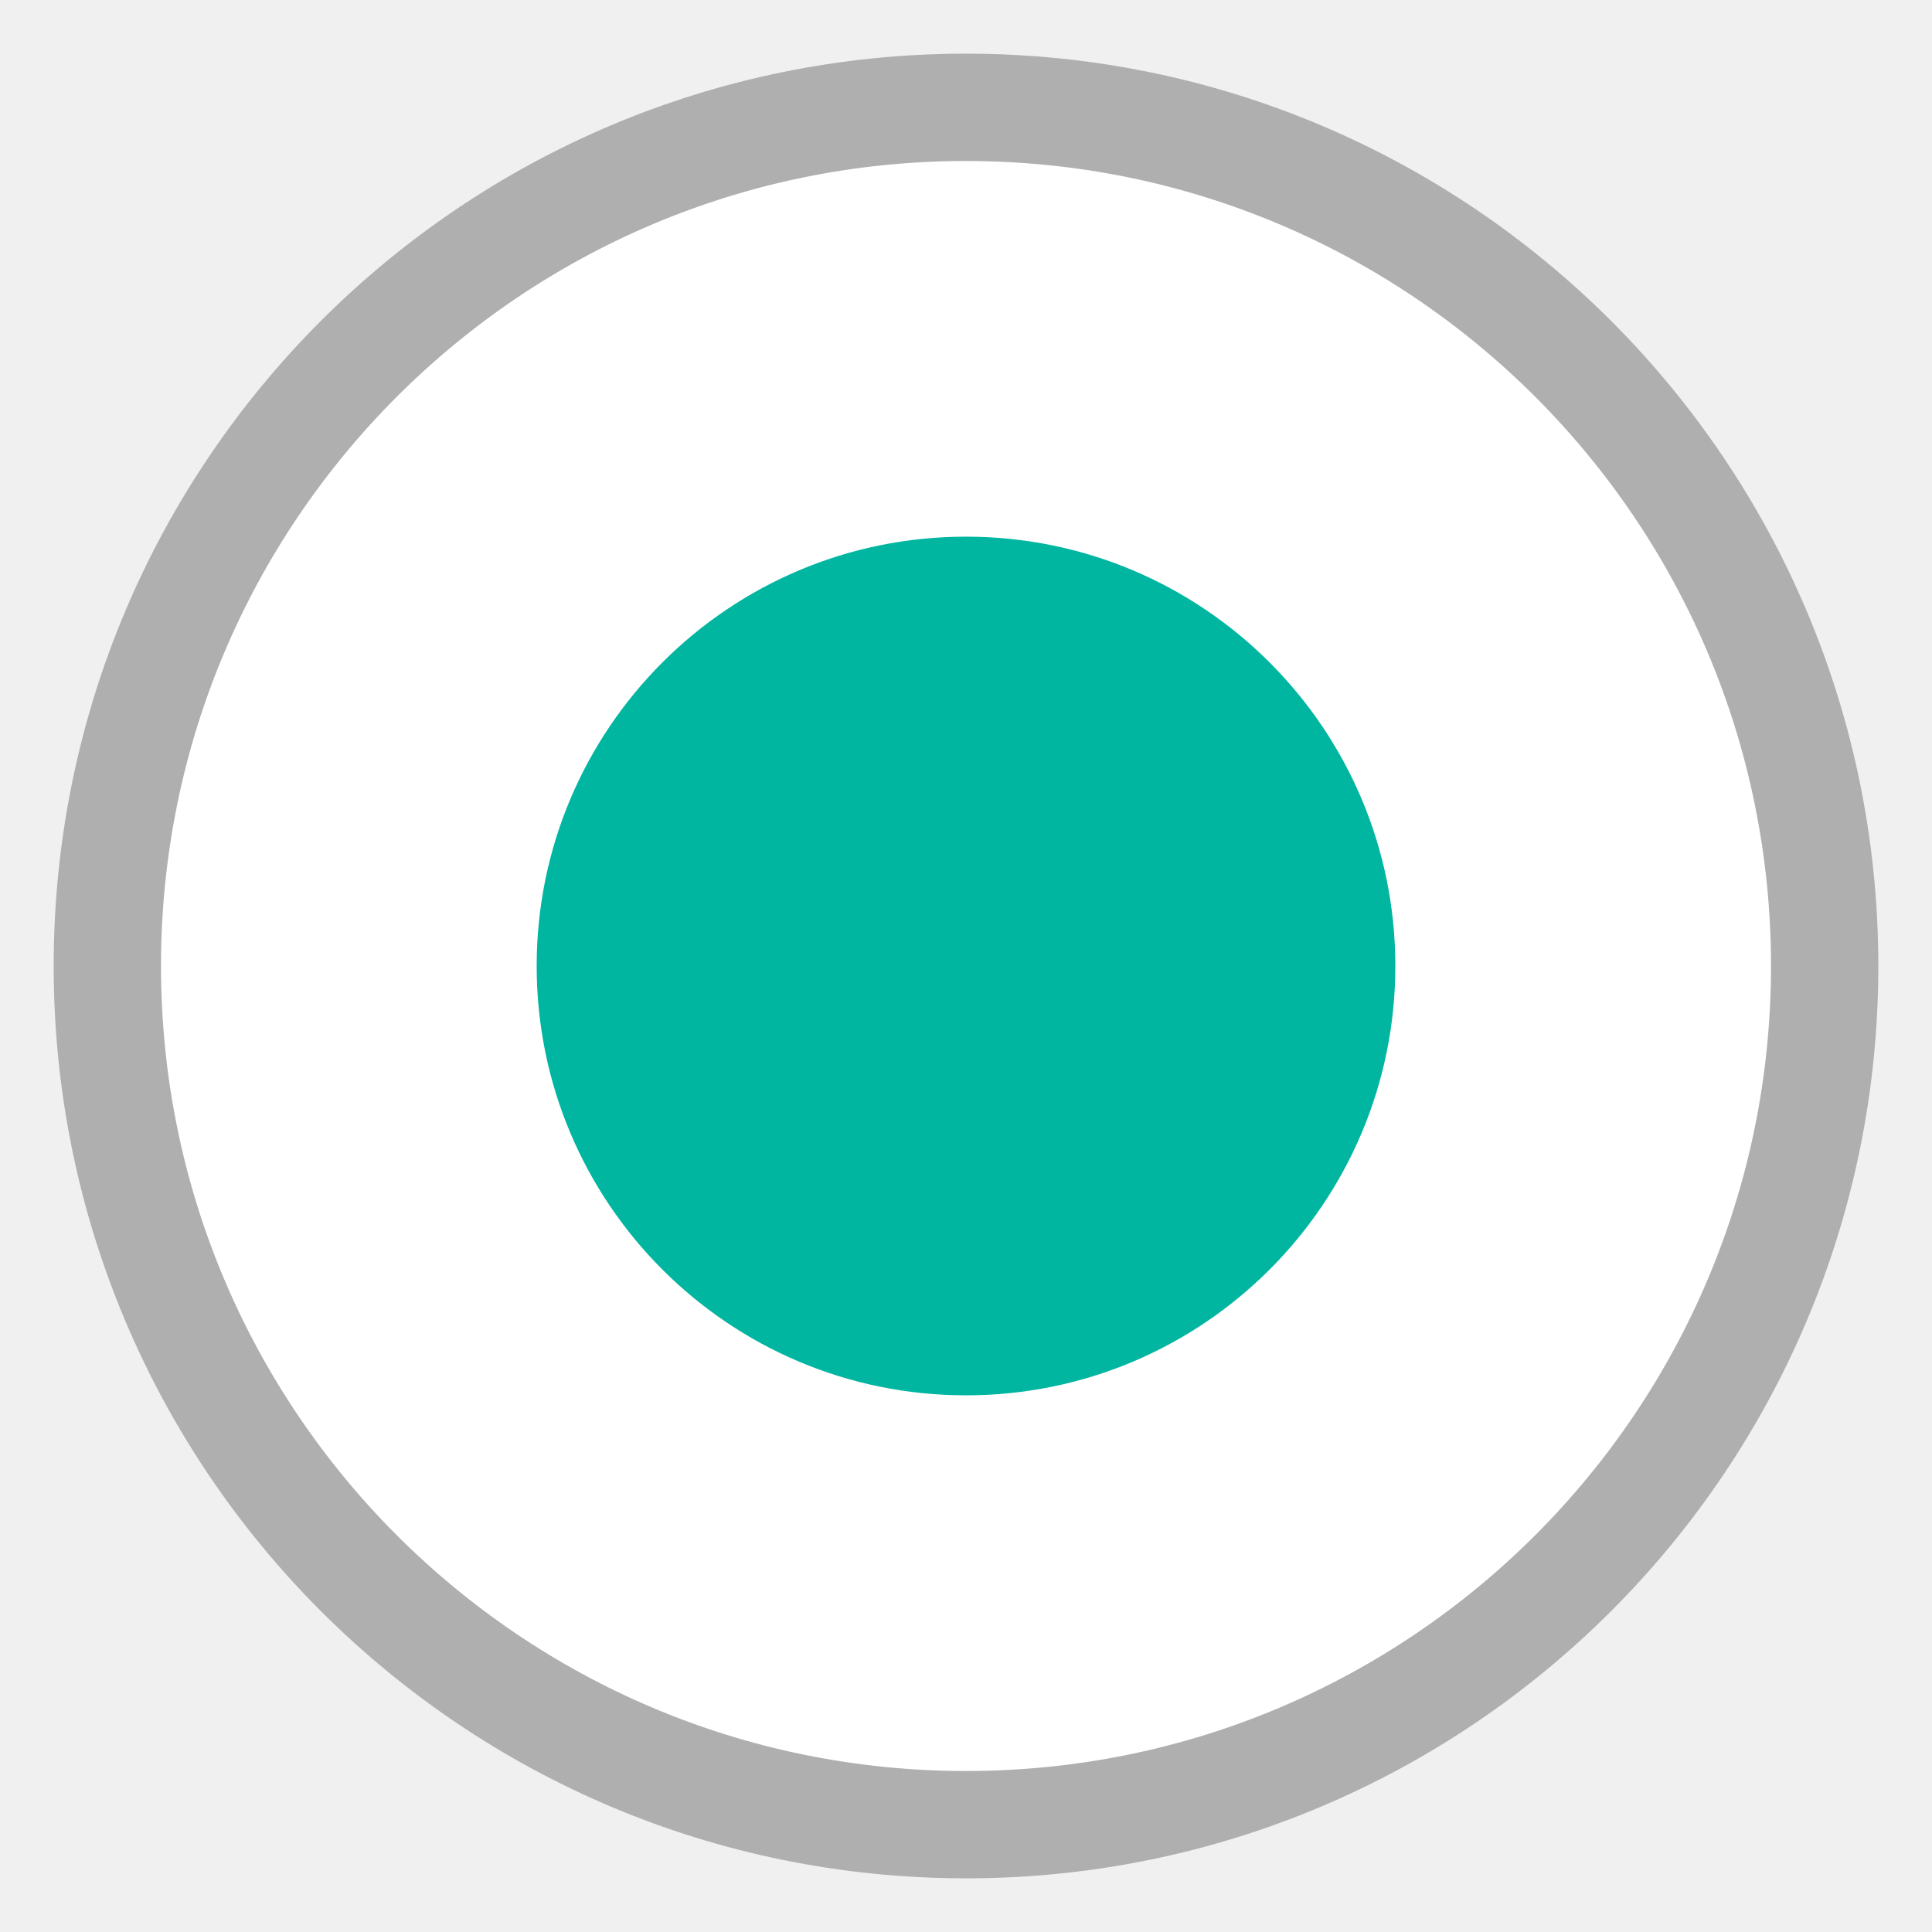
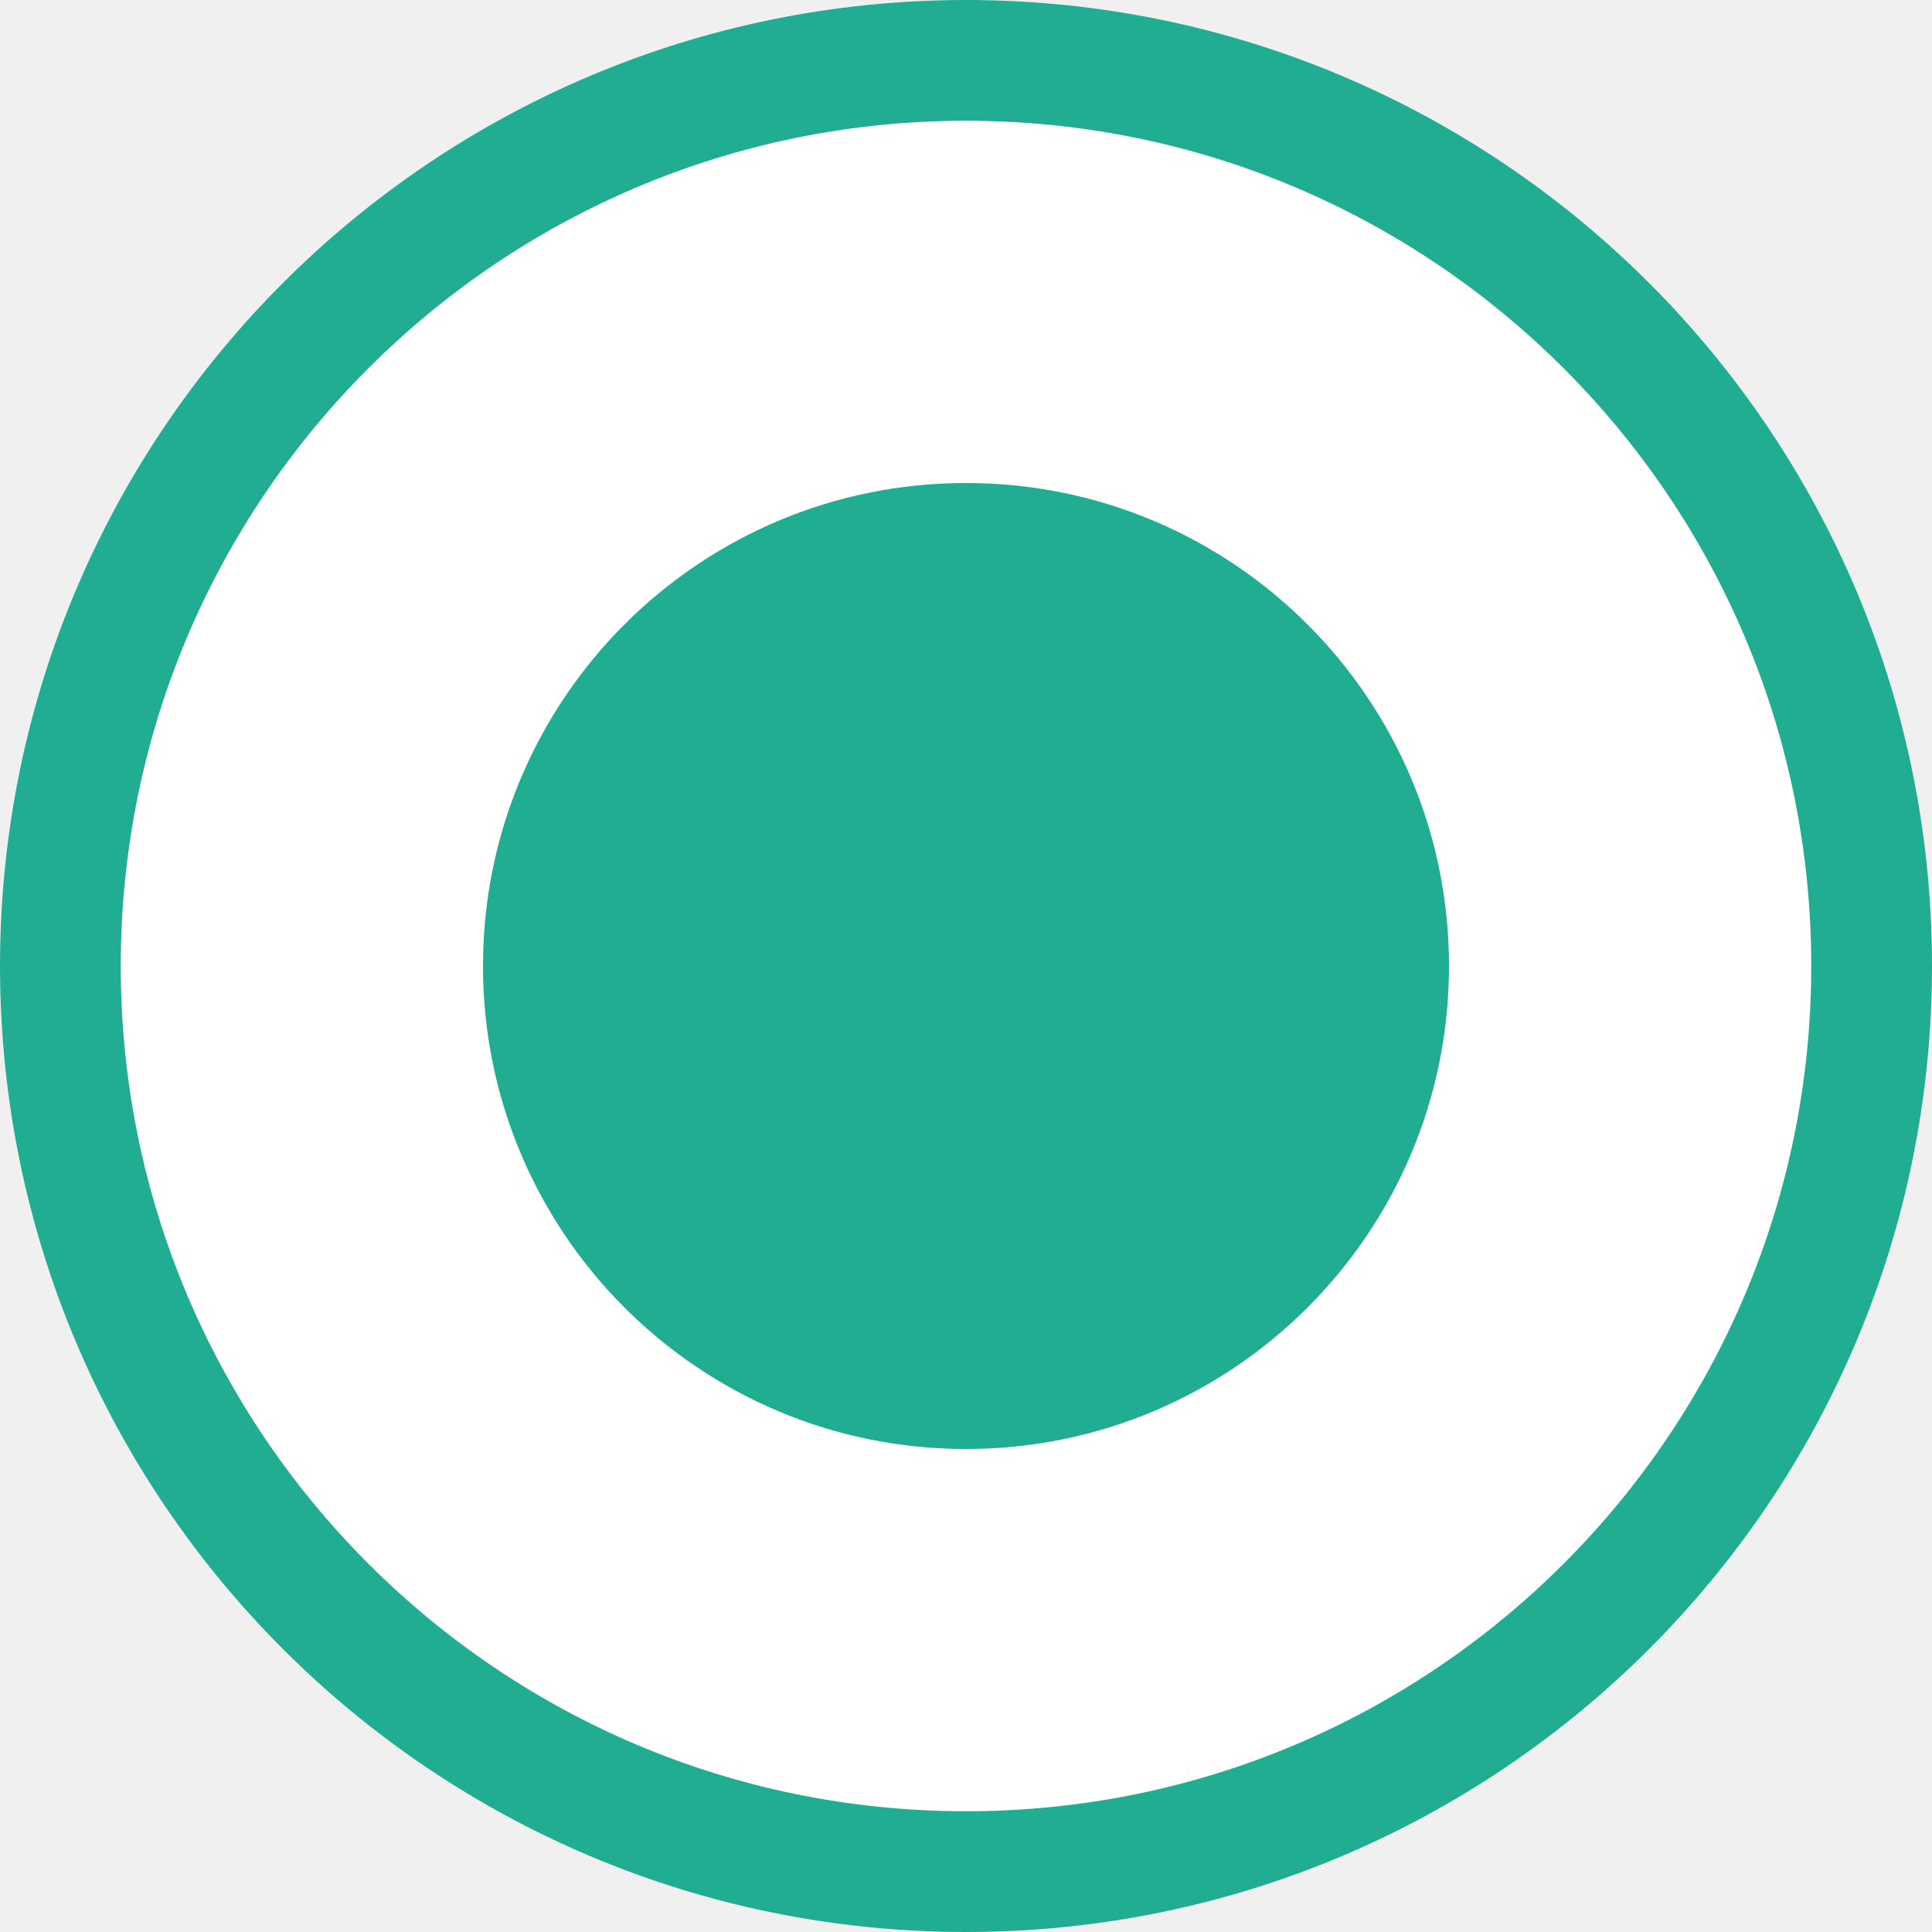
- <svg xmlns="http://www.w3.org/2000/svg" width="18px" height="18px" viewBox="0 0 18 18" version="1.1">
+ <svg xmlns="http://www.w3.org/2000/svg" width="16px" height="16px" viewBox="0 0 16 16" version="1.1">
  <defs />
-   <g id="ATOM---Checkboxes-and-Radio-buttons" stroke="none" stroke-width="1" fill="none" fill-rule="evenodd">
-     <g id="Checkboxes-radio-buttons" transform="translate(-401, -868)">
-       <g id="radiobt-active" transform="translate(402, 869)">
-         <circle id="Oval-Copy-6" stroke="#AFAFAF" fill="#FFFFFF" cx="8" cy="8" r="8" />
-         <circle id="Oval" fill="#00B6A1" cx="8" cy="8" r="4" />
+   <g id="ATOM---Checkboxes---Radio-buttons" stroke="none" stroke-width="1" fill="none" fill-rule="evenodd">
+     <g id="Checkboxes-Radio-Buttons" transform="translate(-402, -773)">
+       <g id="RadioButton-active-hover" transform="translate(402, 773)">
+         <circle id="background" fill="#FFFFFF" cx="8" cy="8" r="8" />
+         <g id="borderAndContent">
+           <circle id="border" stroke="#20AD92" cx="8" cy="8" r="7.5" />
+           <circle id="content" fill="#20AD92" cx="8" cy="8" r="4" />
+         </g>
      </g>
    </g>
  </g>
</svg>
